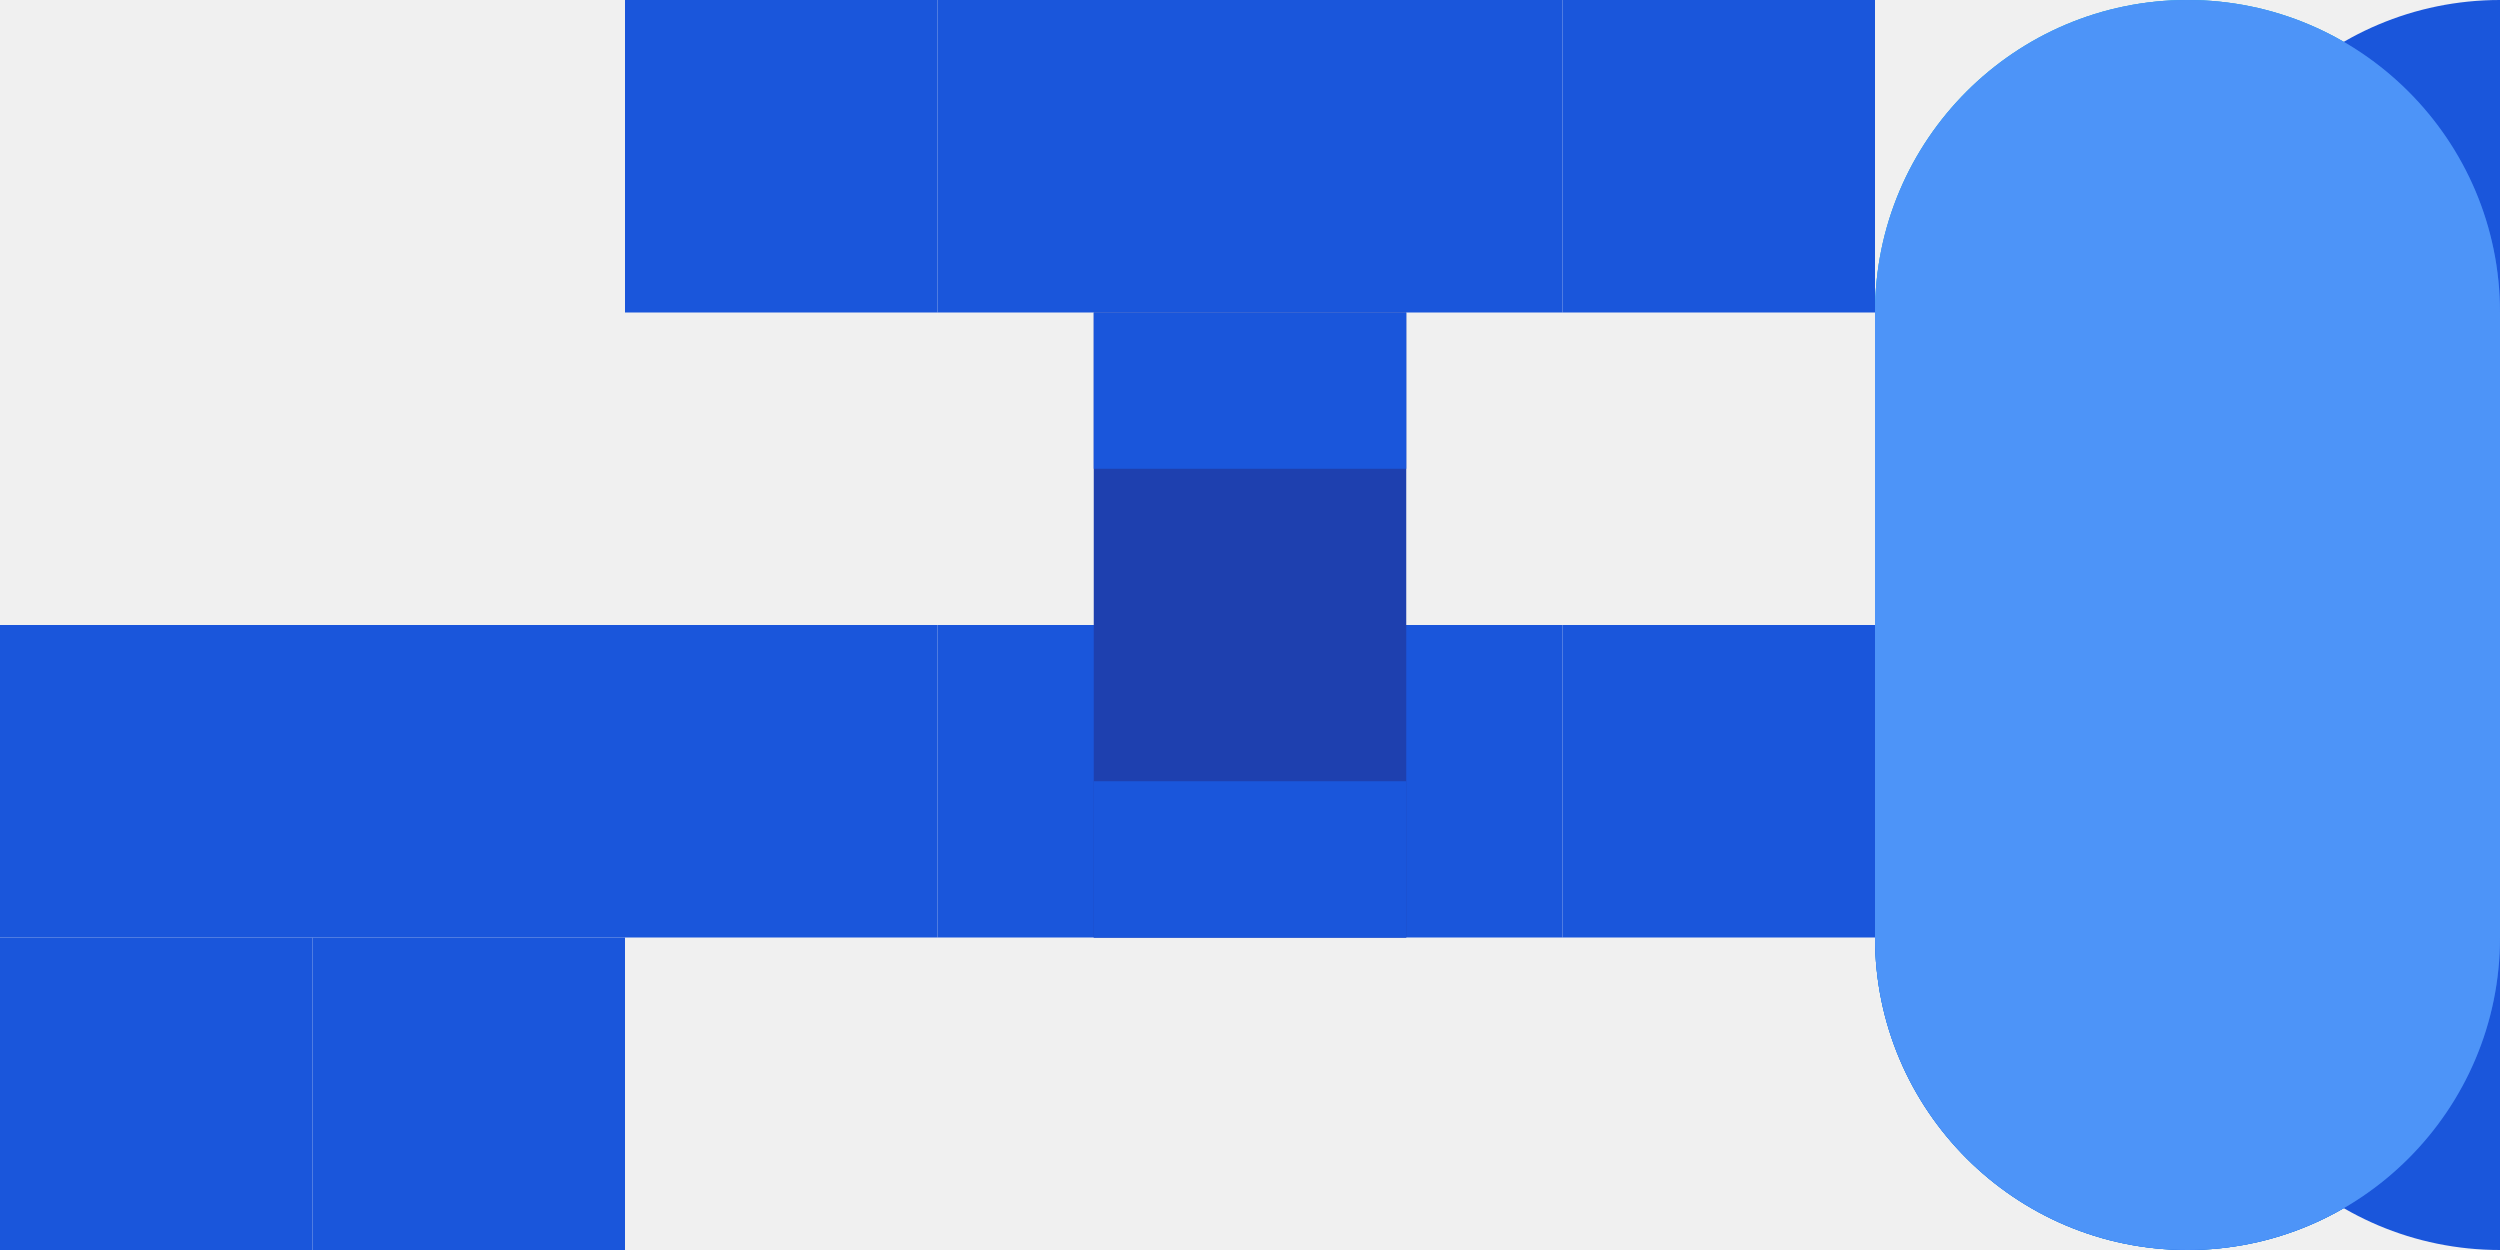
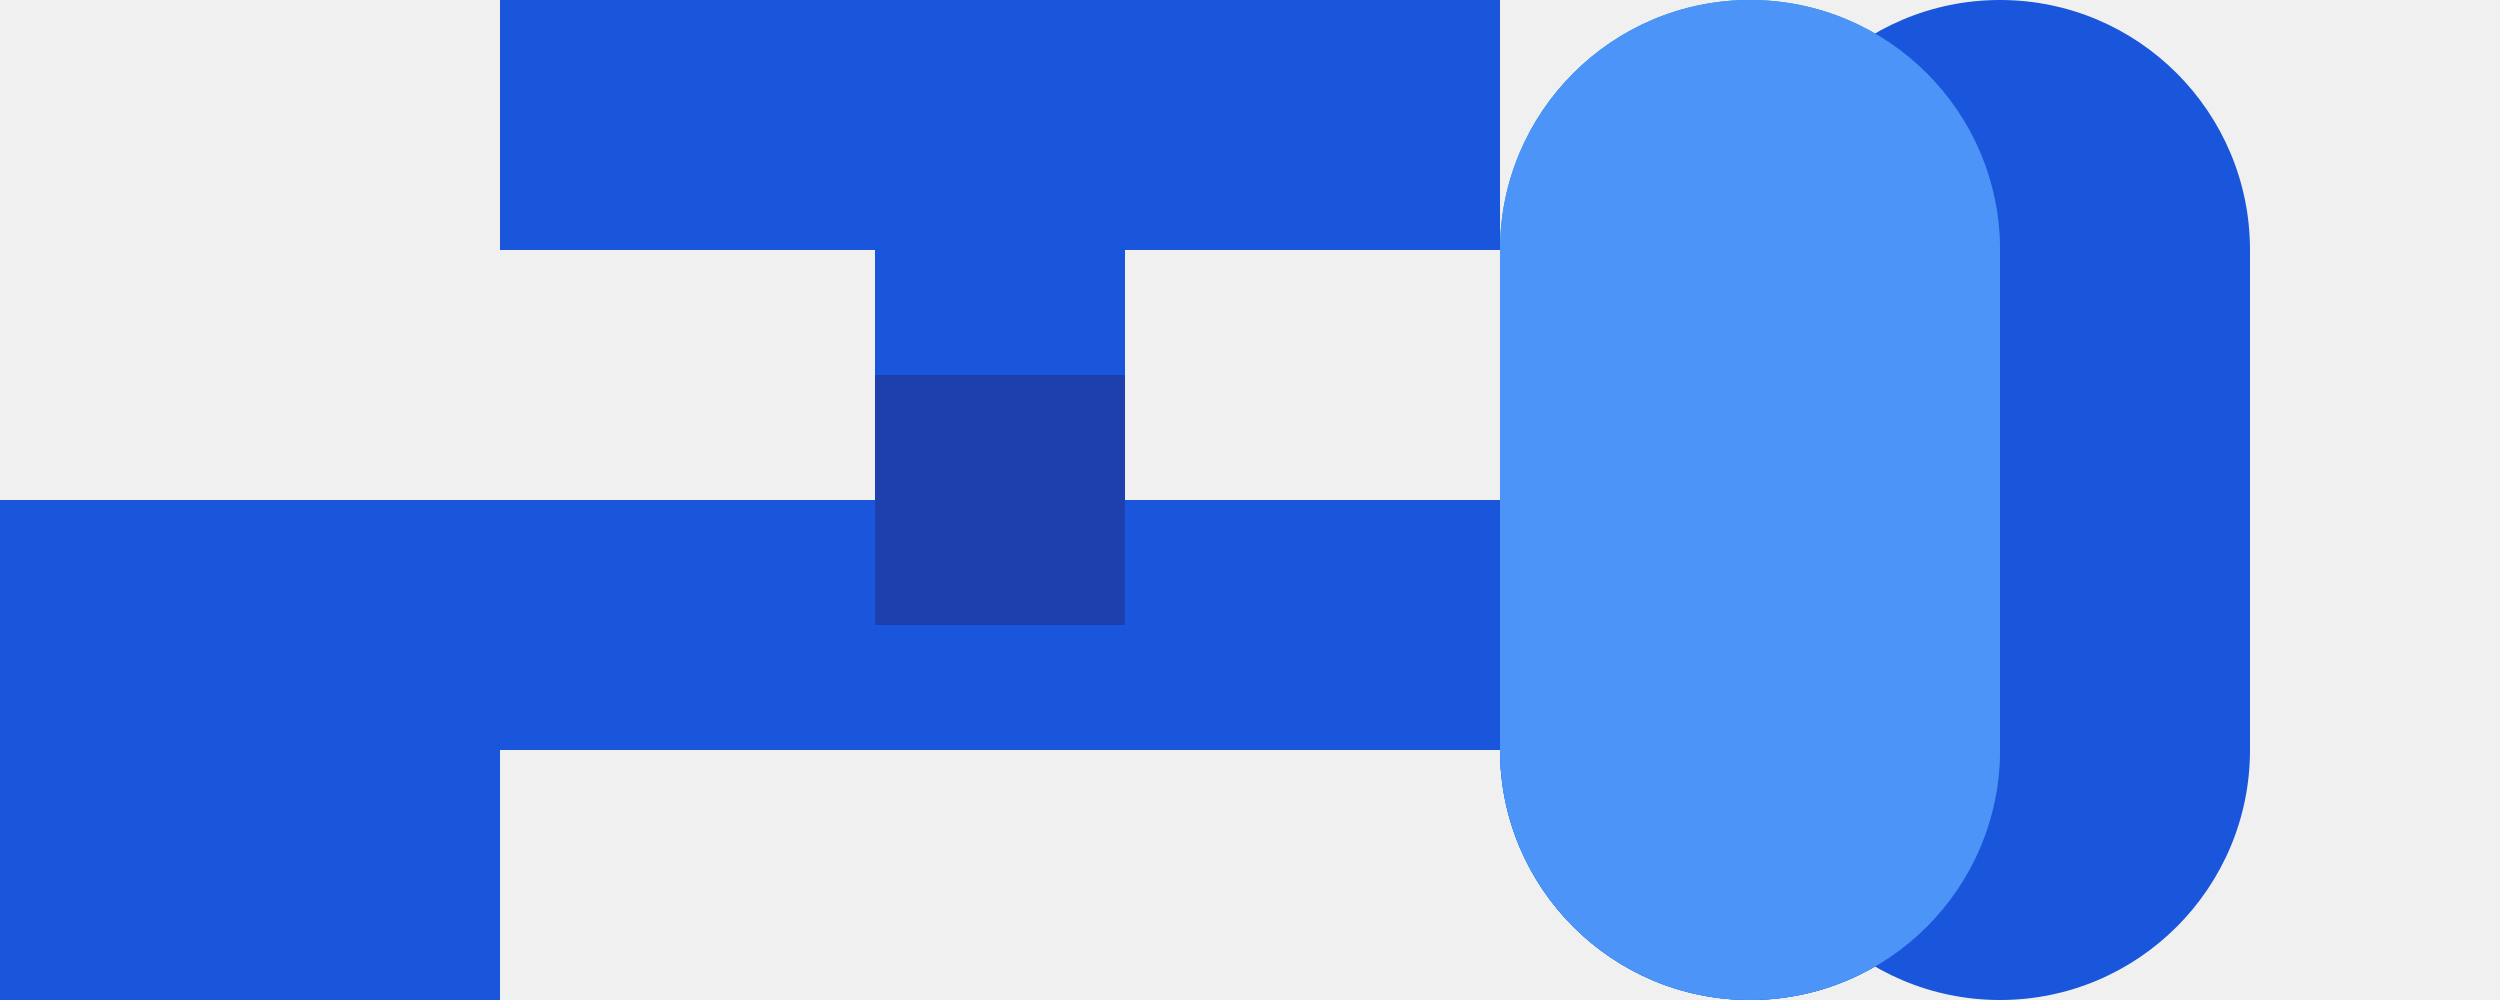
- <svg xmlns="http://www.w3.org/2000/svg" viewBox="0 0 200 100">
+ <svg xmlns="http://www.w3.org/2000/svg" viewBox="0 0 250 100">
  <path fill="#1a56db" d="M50 0h25v25h-25v25h25v25h-25V0z" />
  <path fill="#1a56db" d="M0 25h50v25H0v25h50V25H0z" />
  <path fill="#1a56db" d="M75 0h25v25h-25v25h25v25h-25V0z" />
  <path fill="#1a56db" d="M100 0h25v25h-25v25h25v25h-25V0z" />
  <path fill="#1a56db" d="M125 0h25v25h-25v25h25v25h-25V0z" />
  <path fill="#1a56db" d="M0 75h25v25H0z" />
  <path fill="#1a56db" d="M25 75h25v25H25z" />
  <path fill="#06b6d4" d="M150 25c0-13.8 11.2-25 25-25s25 11.2 25 25v50c0 13.8-11.2 25-25 25s-25-11.2-25-25V25z" />
  <path fill="#1e40af" d="M87.5 25h25v50h-25V25z" />
  <path fill="#1a56db" d="M87.5 25h25v12.5h-25V25z" />
  <path fill="#1a56db" d="M87.5 62.5h25v12.5h-25V62.5z" />
  <path fill="#1a56db" d="M187.5 12.5c-13.8 0-25 11.2-25 25s11.2 25 25 25 25-11.2 25-25-11.2-25-25-25z" />
  <path fill="#1a56db" d="M150 75c0 13.8 11.2 25 25 25s25-11.2 25-25V50c0-13.8-11.2-25-25-25s-25 11.2-25 25v25z" />
  <path fill="#1a56db" d="M225 25c0-13.8-11.2-25-25-25s-25 11.2-25 25v50c0 13.8 11.2 25 25 25s25-11.2 25-25V25z" />
  <path fill="#ffffff" d="M165 37.5c0-6.9 5.6-12.5 12.5-12.5s12.5 5.6 12.5 12.5v25c0 6.9-5.6 12.5-12.5 12.5s-12.5-5.6-12.5-12.5V37.5z" />
  <path fill="#3b82f6" d="M150 25c0-13.8 11.2-25 25-25s25 11.2 25 25v50c0 13.8-11.2 25-25 25s-25-11.2-25-25V25z" />
  <path fill="#60a5fa" d="M150 25c0-13.8 11.2-25 25-25s25 11.2 25 25v50c0 13.8-11.2 25-25 25s-25-11.2-25-25V25z" opacity="0.5" />
</svg>
